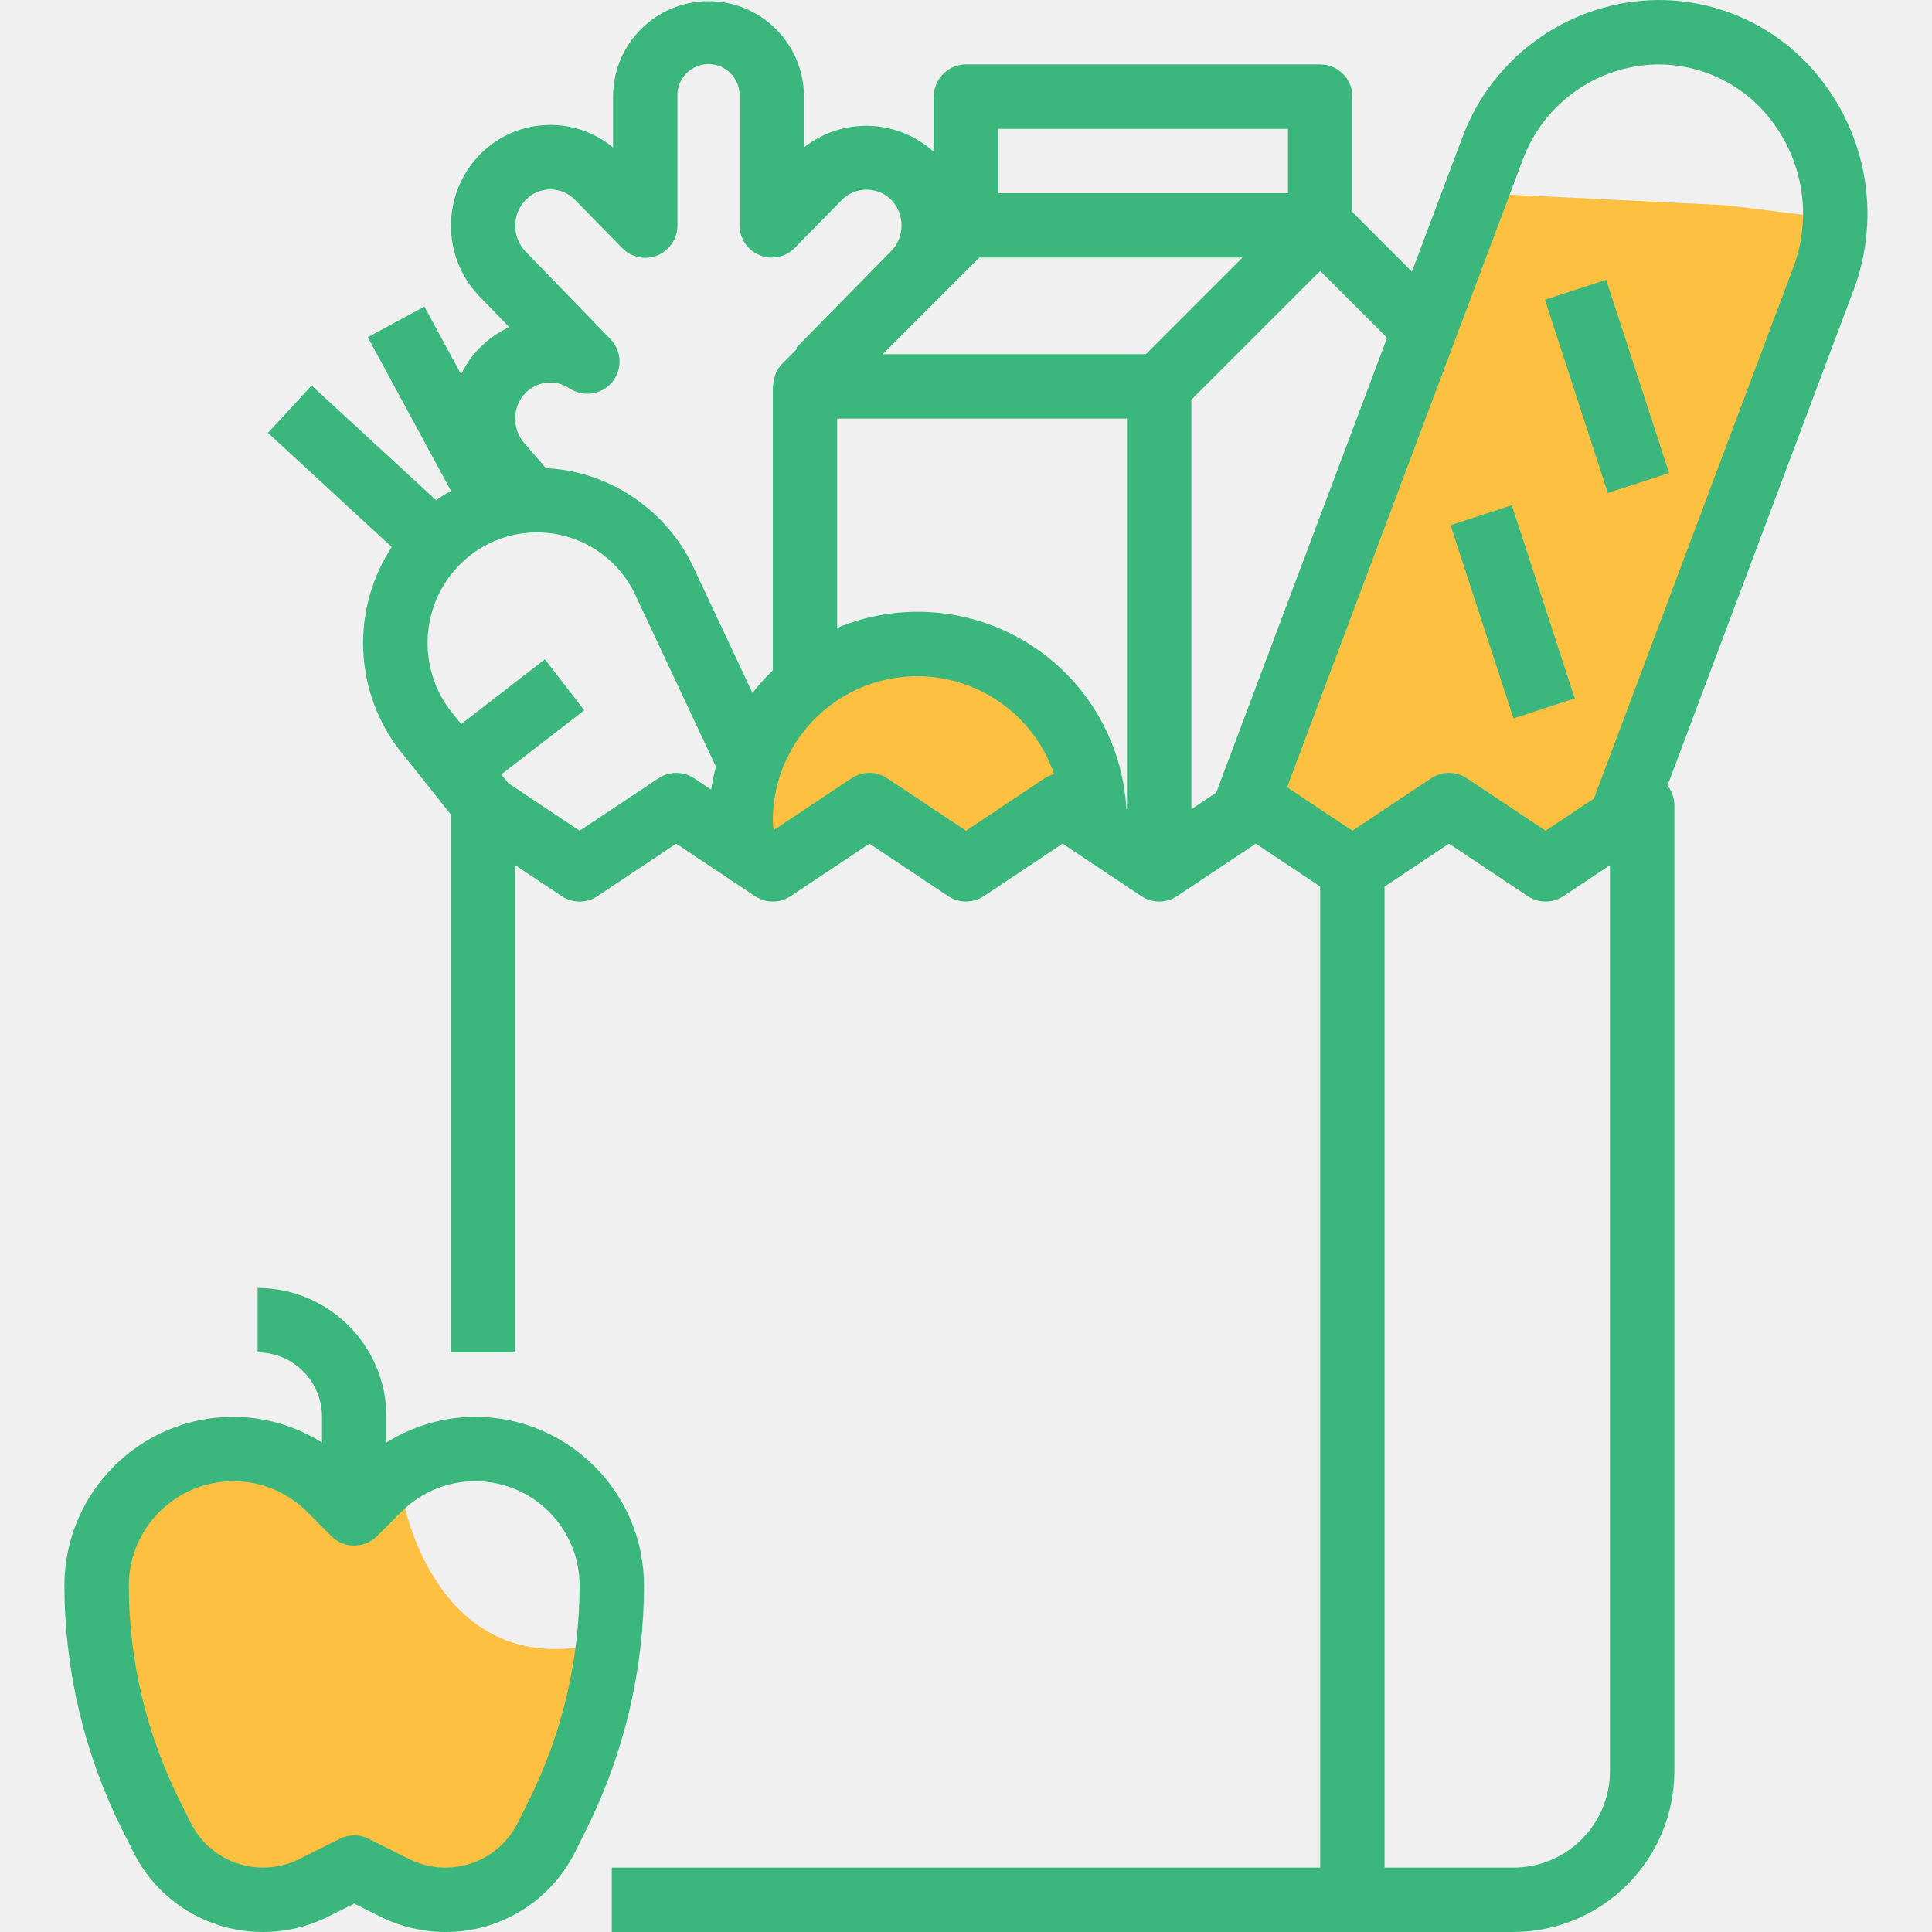
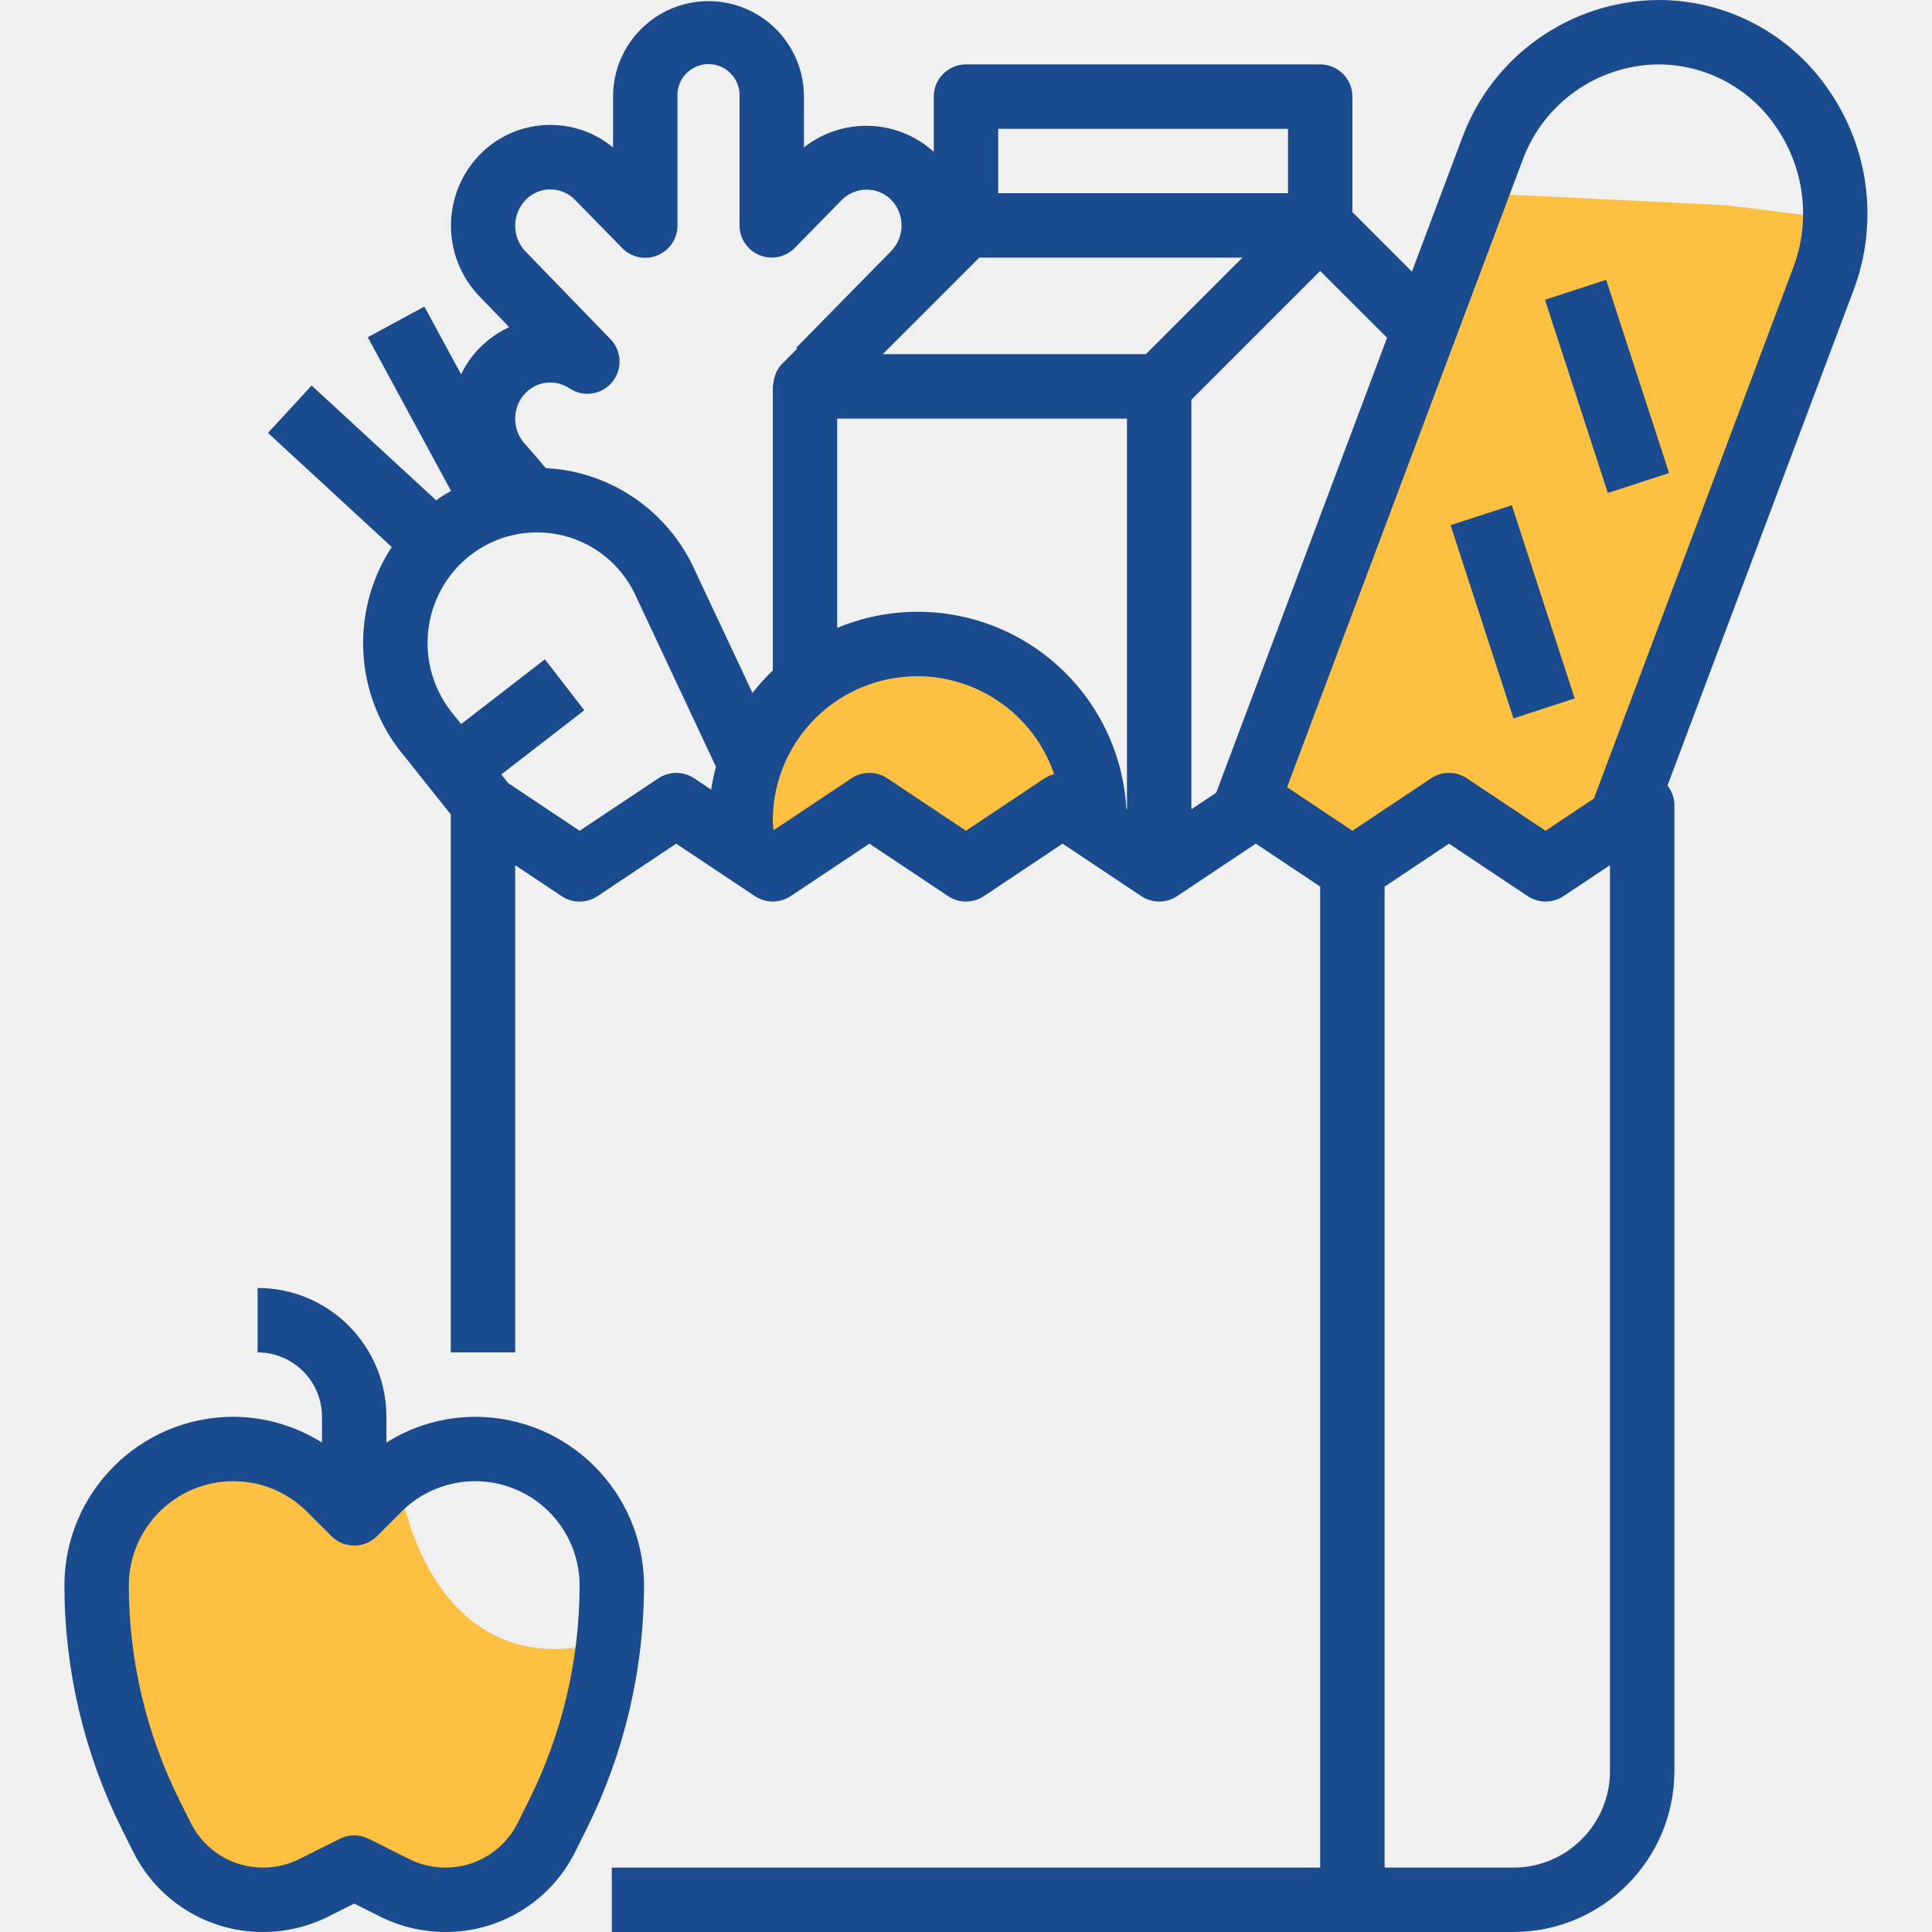
<svg xmlns="http://www.w3.org/2000/svg" width="80" height="80" viewBox="0 0 80 80" fill="none">
  <g clip-path="url(#clip0)">
    <path d="M31 31.5C30.6 31.9 30.5 34 30.5 35C30.5 35.167 30.9 35.4 32.5 35C34.5 34.5 33.5 34.5 34.5 33.5C35.5 32.5 35 33.5 37 34C39 34.5 38 35 39 35.5C40 36 40 35.5 40.5 35.5C41 35.5 42 34.5 43 34C44 33.5 44 33.5 44.5 33C44.9 32.6 45 32.167 45 32C45 31.667 44.9 30.8 44.5 30C44 29 43.5 28.5 43 28C42.5 27.5 41.5 27.5 40.5 27C39.5 26.5 38.5 27 37.5 27C36.5 27 34.5 27.5 34 27.5C33.5 27.5 32.5 29 32 29.5C31.5 30 31.5 31 31 31.5Z" fill="#FDC040" />
    <path d="M55.5 21.5C55 22 52 33 52 33.5C52.333 33.833 53.5 34.7 55.5 35.5C57.5 36 56.5 35 58 34.5C59.5 34 59 34 60.5 34C62 34 61.5 34 63 35C64.5 36 64 35 65 35C65.8 35 66.333 34 66.5 33.5L68.5 29.5L72.5 20.5L75.5 9L71.5 8.5C68.167 8.333 61.4 8 61 8C60.6 8 59.833 10.667 59.5 12C58.333 15 55.9 21.1 55.5 21.5Z" fill="#FDC040" />
    <path d="M25 68C19 69.6 16.833 64 16.5 61H15.5C15.167 60.833 14.4 60.5 14 60.5C13.5 60.5 10.5 60 10 60C9.5 60 7 60.5 7 61C7 61.5 5 64 4.5 64.5C4 65 4.5 69 4.5 69.5C4.5 70 5.5 72.5 5.5 73C5.5 73.5 6 74.5 6.5 75.5C7 76.5 7.5 77 8.5 78C9.5 79 8.5 78.5 10 78.5C11.5 78.5 11.5 78.5 12.5 78C13.5 77.5 15 77.5 15.5 77.5C16 77.5 16.5 78.5 17.5 78.5C18.5 78.5 18.5 79 19.5 78.5C20.5 78 21 78 22 77.5C23 77 24 74 24 73.5C24 73.1 24.667 69.667 25 68Z" fill="#FDC040" />
-     <path d="M63.973 12.412L66.509 11.587L69.113 19.587L66.577 20.412L63.973 12.412Z" fill="#3BB77E" />
-     <path d="M60.065 21.747L62.601 20.921L65.206 28.921L62.67 29.747L60.065 21.747Z" fill="#3BB77E" />
-     <path d="M15.104 25.636C14.823 27.673 15.417 29.734 16.741 31.308L18.666 33.723V56H21.333V35.825L23.26 37.109C23.708 37.408 24.291 37.408 24.74 37.109L28 34.934L31.26 37.107C31.708 37.406 32.291 37.406 32.74 37.107L36 34.934L39.26 37.107C39.708 37.406 40.291 37.406 40.74 37.107L44 34.934L47.26 37.107C47.708 37.406 48.291 37.406 48.74 37.107L52 34.934L54.666 36.711V77.333H25.333V80H62.666C66.347 79.995 69.329 77.014 69.333 73.333V33.333C69.33 33.04 69.229 32.757 69.047 32.527L76.752 12.014C77.789 9.258 77.409 6.169 75.736 3.747C74.146 1.396 71.491 -0.008 68.655 7.50484e-06C65.039 0.034 61.818 2.293 60.556 5.682L58.465 11.247L56 8.781V4C56 3.264 55.403 2.667 54.666 2.667H40C39.264 2.667 38.666 3.264 38.666 4V6.288C37.159 4.922 34.886 4.844 33.289 6.105V4C33.289 1.818 31.52 0.048 29.337 0.048C27.155 0.048 25.385 1.818 25.385 4V6.107C24.655 5.502 23.737 5.171 22.789 5.173C21.689 5.171 20.634 5.615 19.866 6.404C18.285 8.034 18.275 10.622 19.844 12.264L21.085 13.546C20.633 13.753 20.223 14.04 19.875 14.395L19.866 14.4L19.853 14.413C19.543 14.732 19.286 15.1 19.093 15.501L17.573 12.695L15.228 13.964L18.676 20.328C18.521 20.416 18.366 20.501 18.22 20.602C18.165 20.639 18.117 20.682 18.064 20.719L12.904 15.964L11.096 17.925L16.221 22.65C15.633 23.551 15.251 24.57 15.104 25.636ZM43.26 32.224L40 34.4L36.74 32.227C36.291 31.928 35.708 31.928 35.26 32.227L32.03 34.38C32.023 34.247 32 34.131 32 34.003C31.991 31.072 34.107 28.566 36.997 28.083C39.887 27.6 42.702 29.281 43.648 32.055C43.51 32.09 43.379 32.147 43.26 32.224ZM46.666 33.509L46.641 33.492C46.481 30.689 44.971 28.139 42.591 26.65C40.211 25.161 37.257 24.919 34.666 26V17.333H46.666V33.509ZM66.666 73.333C66.666 75.542 64.876 77.333 62.666 77.333H57.333V36.714L60 34.934L63.26 37.107C63.708 37.406 64.291 37.406 64.74 37.107L66.666 35.825V73.333ZM63.052 6.619C63.921 4.268 66.149 2.697 68.655 2.667C70.614 2.663 72.447 3.635 73.544 5.258C74.721 6.964 74.987 9.137 74.256 11.076L66 33.066L64 34.4L60.74 32.227C60.291 31.928 59.708 31.928 59.26 32.227L56 34.4L53.295 32.596L63.052 6.619ZM57.436 13.988L50.36 32.824L49.333 33.509V16.552L54.666 11.219L57.436 13.988ZM41.333 5.333H53.333V8H41.333V5.333ZM40.552 10.667H51.448L47.448 14.667H36.552L40.552 10.667ZM21.769 8.275C22.037 7.999 22.405 7.842 22.789 7.842C23.174 7.843 23.541 7.999 23.809 8.275L25.767 10.275C26.147 10.663 26.724 10.781 27.226 10.574C27.728 10.367 28.055 9.876 28.052 9.333V4C28.03 3.527 28.271 3.08 28.677 2.837C29.084 2.594 29.591 2.594 29.997 2.837C30.404 3.08 30.644 3.527 30.622 4V9.333C30.623 9.874 30.95 10.361 31.452 10.566C31.952 10.771 32.527 10.652 32.907 10.267L34.87 8.267C35.433 7.713 36.335 7.713 36.897 8.267C37.476 8.86 37.476 9.807 36.897 10.4L32.969 14.4L33.009 14.44L32.391 15.059C32.283 15.169 32.196 15.298 32.133 15.439C32.114 15.48 32.104 15.521 32.089 15.564C32.049 15.678 32.025 15.796 32.017 15.916C32.017 15.945 32.001 15.969 32.001 15.999V27.76C31.698 28.05 31.416 28.362 31.159 28.693L28.64 23.333C27.71 21.484 26.03 20.123 24.026 19.6C23.56 19.48 23.082 19.407 22.601 19.384L22.26 18.984C21.993 18.678 21.792 18.44 21.76 18.407C21.415 18.046 21.266 17.541 21.36 17.051C21.409 16.772 21.538 16.514 21.729 16.307L21.753 16.284L21.786 16.248C22.269 15.775 23.017 15.705 23.58 16.08C24.146 16.458 24.905 16.35 25.342 15.829C25.78 15.307 25.754 14.541 25.284 14.05L21.76 10.412C21.187 9.813 21.192 8.868 21.769 8.275ZM17.747 26C17.92 24.708 18.636 23.55 19.715 22.817C20.784 22.094 22.113 21.865 23.364 22.188C24.614 22.512 25.665 23.358 26.248 24.51L29.646 31.749C29.562 32.061 29.496 32.378 29.448 32.697L28.745 32.228C28.297 31.929 27.713 31.929 27.265 32.228L24 34.4L21.043 32.426L20.757 32.068L24.195 29.411L22.562 27.301L19.096 29.982L18.8 29.613C17.952 28.613 17.569 27.299 17.747 26Z" fill="#3BB77E" />
-     <path d="M5.514 76.674C6.527 78.718 8.614 80.008 10.895 80C11.829 79.999 12.749 79.781 13.585 79.365L14.667 78.824L15.749 79.365C16.585 79.781 17.505 79.999 18.439 80C20.72 80.008 22.807 78.718 23.82 76.674L24.285 75.742C25.846 72.609 26.662 69.157 26.667 65.657C26.662 61.798 23.535 58.671 19.676 58.667C18.375 58.67 17.101 59.04 16 59.733V58.667C16 55.721 13.612 53.333 10.667 53.333V56C12.139 56 13.333 57.194 13.333 58.667V59.733C12.232 59.04 10.958 58.67 9.658 58.667C5.798 58.671 2.671 61.798 2.667 65.657C2.671 69.158 3.486 72.611 5.048 75.744L5.514 76.674ZM9.658 61.333C10.805 61.33 11.906 61.786 12.715 62.6L13.724 63.609C14.245 64.129 15.089 64.129 15.61 63.609L16.619 62.6C17.856 61.363 19.715 60.993 21.331 61.663C22.947 62.332 24 63.909 24 65.657C23.997 68.745 23.278 71.789 21.9 74.552L21.435 75.486C20.869 76.622 19.708 77.338 18.439 77.333C17.919 77.333 17.407 77.212 16.942 76.98L15.263 76.14C14.887 75.952 14.446 75.952 14.071 76.14L12.393 76.98C11.928 77.212 11.415 77.333 10.895 77.333C9.625 77.337 8.463 76.619 7.899 75.481L7.434 74.548C6.056 71.786 5.337 68.743 5.333 65.657C5.337 63.271 7.271 61.337 9.658 61.333Z" fill="#3BB77E" />
+     <path d="M63.973 12.412L66.509 11.587L69.113 19.587L66.577 20.412L63.973 12.412Z" fill="#1a4b8f" />
+     <path d="M60.065 21.747L62.601 20.921L65.206 28.921L62.67 29.747L60.065 21.747Z" fill="#1a4b8f" />
+     <path d="M15.104 25.636C14.823 27.673 15.417 29.734 16.741 31.308L18.666 33.723V56H21.333V35.825L23.26 37.109C23.708 37.408 24.291 37.408 24.74 37.109L28 34.934L31.26 37.107C31.708 37.406 32.291 37.406 32.74 37.107L36 34.934L39.26 37.107C39.708 37.406 40.291 37.406 40.74 37.107L44 34.934L47.26 37.107C47.708 37.406 48.291 37.406 48.74 37.107L52 34.934L54.666 36.711V77.333H25.333V80H62.666C66.347 79.995 69.329 77.014 69.333 73.333V33.333C69.33 33.04 69.229 32.757 69.047 32.527L76.752 12.014C77.789 9.258 77.409 6.169 75.736 3.747C74.146 1.396 71.491 -0.008 68.655 7.50484e-06C65.039 0.034 61.818 2.293 60.556 5.682L58.465 11.247L56 8.781V4C56 3.264 55.403 2.667 54.666 2.667H40C39.264 2.667 38.666 3.264 38.666 4V6.288C37.159 4.922 34.886 4.844 33.289 6.105V4C33.289 1.818 31.52 0.048 29.337 0.048C27.155 0.048 25.385 1.818 25.385 4V6.107C24.655 5.502 23.737 5.171 22.789 5.173C21.689 5.171 20.634 5.615 19.866 6.404C18.285 8.034 18.275 10.622 19.844 12.264L21.085 13.546C20.633 13.753 20.223 14.04 19.875 14.395L19.866 14.4L19.853 14.413C19.543 14.732 19.286 15.1 19.093 15.501L17.573 12.695L15.228 13.964L18.676 20.328C18.521 20.416 18.366 20.501 18.22 20.602C18.165 20.639 18.117 20.682 18.064 20.719L12.904 15.964L11.096 17.925L16.221 22.65C15.633 23.551 15.251 24.57 15.104 25.636ZM43.26 32.224L40 34.4L36.74 32.227C36.291 31.928 35.708 31.928 35.26 32.227L32.03 34.38C32.023 34.247 32 34.131 32 34.003C31.991 31.072 34.107 28.566 36.997 28.083C39.887 27.6 42.702 29.281 43.648 32.055C43.51 32.09 43.379 32.147 43.26 32.224ZM46.666 33.509L46.641 33.492C46.481 30.689 44.971 28.139 42.591 26.65C40.211 25.161 37.257 24.919 34.666 26V17.333H46.666V33.509ZM66.666 73.333C66.666 75.542 64.876 77.333 62.666 77.333H57.333V36.714L60 34.934L63.26 37.107C63.708 37.406 64.291 37.406 64.74 37.107L66.666 35.825V73.333ZM63.052 6.619C63.921 4.268 66.149 2.697 68.655 2.667C70.614 2.663 72.447 3.635 73.544 5.258C74.721 6.964 74.987 9.137 74.256 11.076L66 33.066L64 34.4L60.74 32.227C60.291 31.928 59.708 31.928 59.26 32.227L56 34.4L53.295 32.596L63.052 6.619ZM57.436 13.988L50.36 32.824L49.333 33.509V16.552L54.666 11.219L57.436 13.988ZM41.333 5.333H53.333V8H41.333V5.333ZM40.552 10.667H51.448L47.448 14.667H36.552L40.552 10.667ZM21.769 8.275C22.037 7.999 22.405 7.842 22.789 7.842C23.174 7.843 23.541 7.999 23.809 8.275L25.767 10.275C26.147 10.663 26.724 10.781 27.226 10.574C27.728 10.367 28.055 9.876 28.052 9.333V4C28.03 3.527 28.271 3.08 28.677 2.837C29.084 2.594 29.591 2.594 29.997 2.837C30.404 3.08 30.644 3.527 30.622 4V9.333C30.623 9.874 30.95 10.361 31.452 10.566C31.952 10.771 32.527 10.652 32.907 10.267L34.87 8.267C35.433 7.713 36.335 7.713 36.897 8.267C37.476 8.86 37.476 9.807 36.897 10.4L32.969 14.4L33.009 14.44L32.391 15.059C32.283 15.169 32.196 15.298 32.133 15.439C32.114 15.48 32.104 15.521 32.089 15.564C32.049 15.678 32.025 15.796 32.017 15.916C32.017 15.945 32.001 15.969 32.001 15.999V27.76C31.698 28.05 31.416 28.362 31.159 28.693L28.64 23.333C27.71 21.484 26.03 20.123 24.026 19.6C23.56 19.48 23.082 19.407 22.601 19.384L22.26 18.984C21.993 18.678 21.792 18.44 21.76 18.407C21.415 18.046 21.266 17.541 21.36 17.051C21.409 16.772 21.538 16.514 21.729 16.307L21.753 16.284L21.786 16.248C22.269 15.775 23.017 15.705 23.58 16.08C24.146 16.458 24.905 16.35 25.342 15.829C25.78 15.307 25.754 14.541 25.284 14.05L21.76 10.412C21.187 9.813 21.192 8.868 21.769 8.275ZM17.747 26C17.92 24.708 18.636 23.55 19.715 22.817C20.784 22.094 22.113 21.865 23.364 22.188C24.614 22.512 25.665 23.358 26.248 24.51L29.646 31.749C29.562 32.061 29.496 32.378 29.448 32.697L28.745 32.228C28.297 31.929 27.713 31.929 27.265 32.228L24 34.4L21.043 32.426L20.757 32.068L24.195 29.411L22.562 27.301L19.096 29.982L18.8 29.613C17.952 28.613 17.569 27.299 17.747 26Z" fill="#1a4b8f" />
+     <path d="M5.514 76.674C6.527 78.718 8.614 80.008 10.895 80C11.829 79.999 12.749 79.781 13.585 79.365L14.667 78.824L15.749 79.365C16.585 79.781 17.505 79.999 18.439 80C20.72 80.008 22.807 78.718 23.82 76.674L24.285 75.742C25.846 72.609 26.662 69.157 26.667 65.657C26.662 61.798 23.535 58.671 19.676 58.667C18.375 58.67 17.101 59.04 16 59.733V58.667C16 55.721 13.612 53.333 10.667 53.333V56C12.139 56 13.333 57.194 13.333 58.667V59.733C12.232 59.04 10.958 58.67 9.658 58.667C5.798 58.671 2.671 61.798 2.667 65.657C2.671 69.158 3.486 72.611 5.048 75.744L5.514 76.674ZM9.658 61.333C10.805 61.33 11.906 61.786 12.715 62.6L13.724 63.609C14.245 64.129 15.089 64.129 15.61 63.609L16.619 62.6C17.856 61.363 19.715 60.993 21.331 61.663C22.947 62.332 24 63.909 24 65.657C23.997 68.745 23.278 71.789 21.9 74.552L21.435 75.486C20.869 76.622 19.708 77.338 18.439 77.333C17.919 77.333 17.407 77.212 16.942 76.98L15.263 76.14C14.887 75.952 14.446 75.952 14.071 76.14L12.393 76.98C11.928 77.212 11.415 77.333 10.895 77.333C9.625 77.337 8.463 76.619 7.899 75.481L7.434 74.548C6.056 71.786 5.337 68.743 5.333 65.657C5.337 63.271 7.271 61.337 9.658 61.333Z" fill="#1a4b8f" />
  </g>
  <defs>
    <clipPath id="clip0">
      <rect width="80" height="80" fill="white" />
    </clipPath>
  </defs>
</svg>
